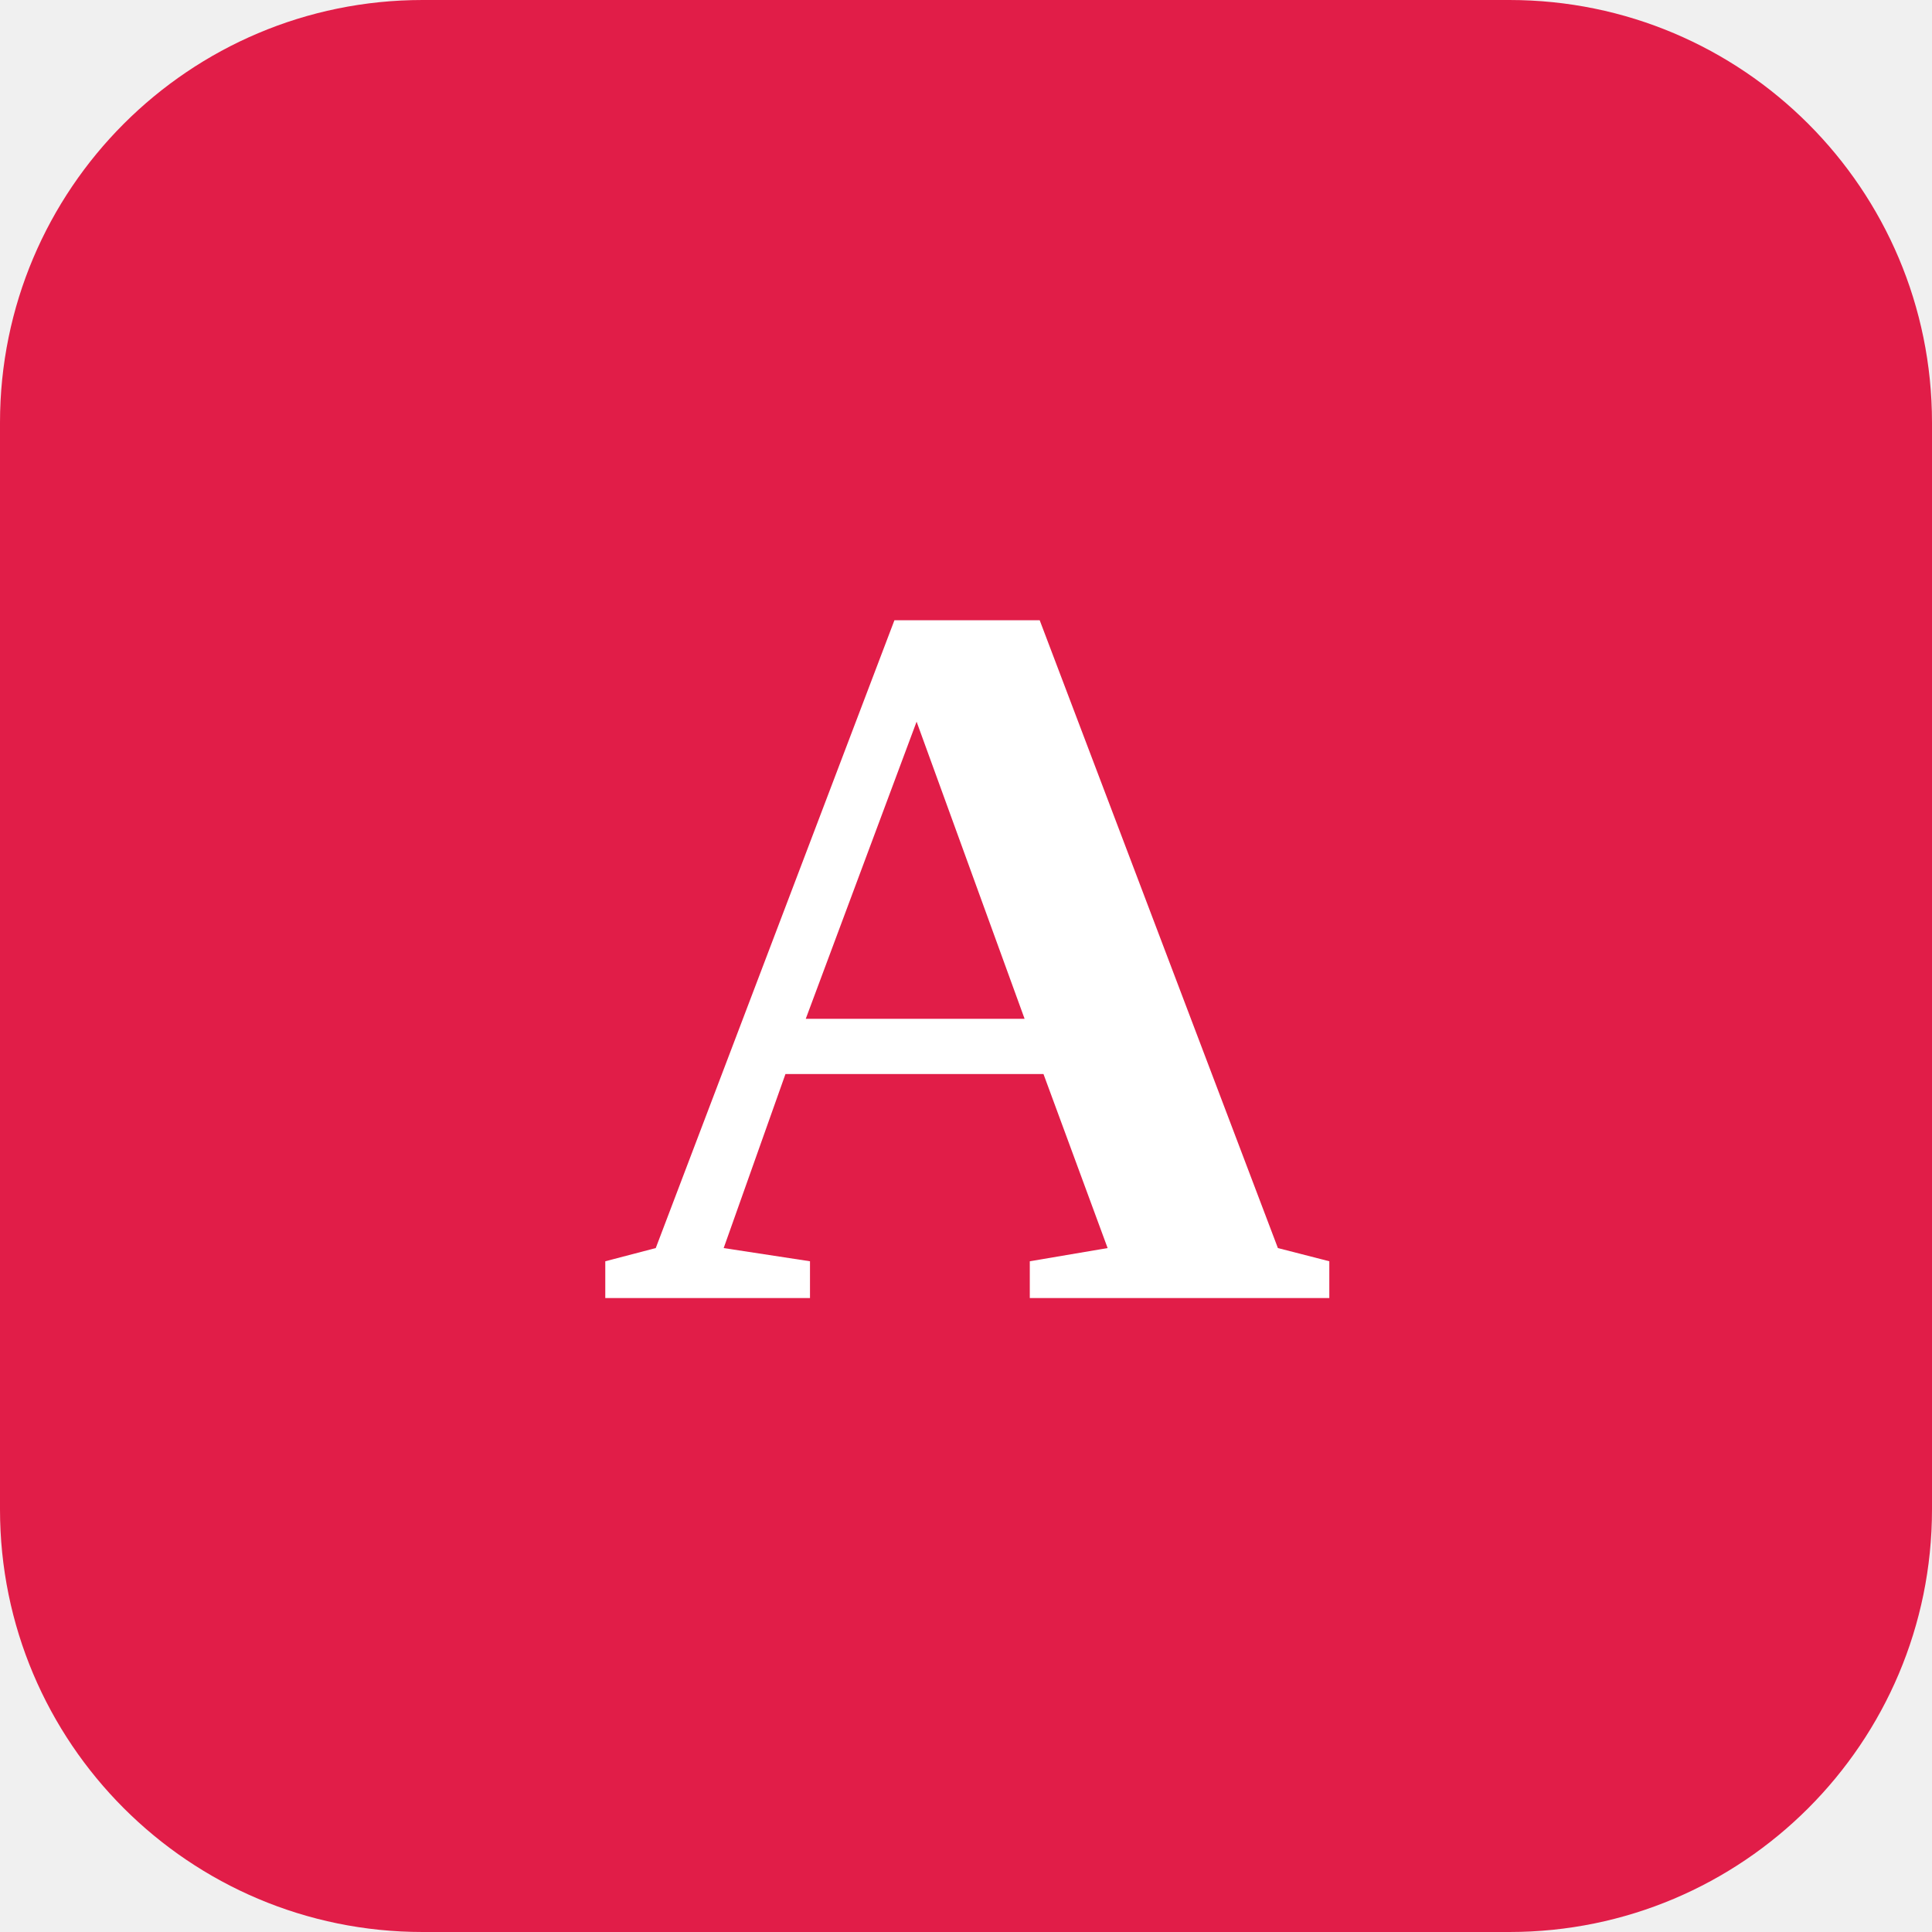
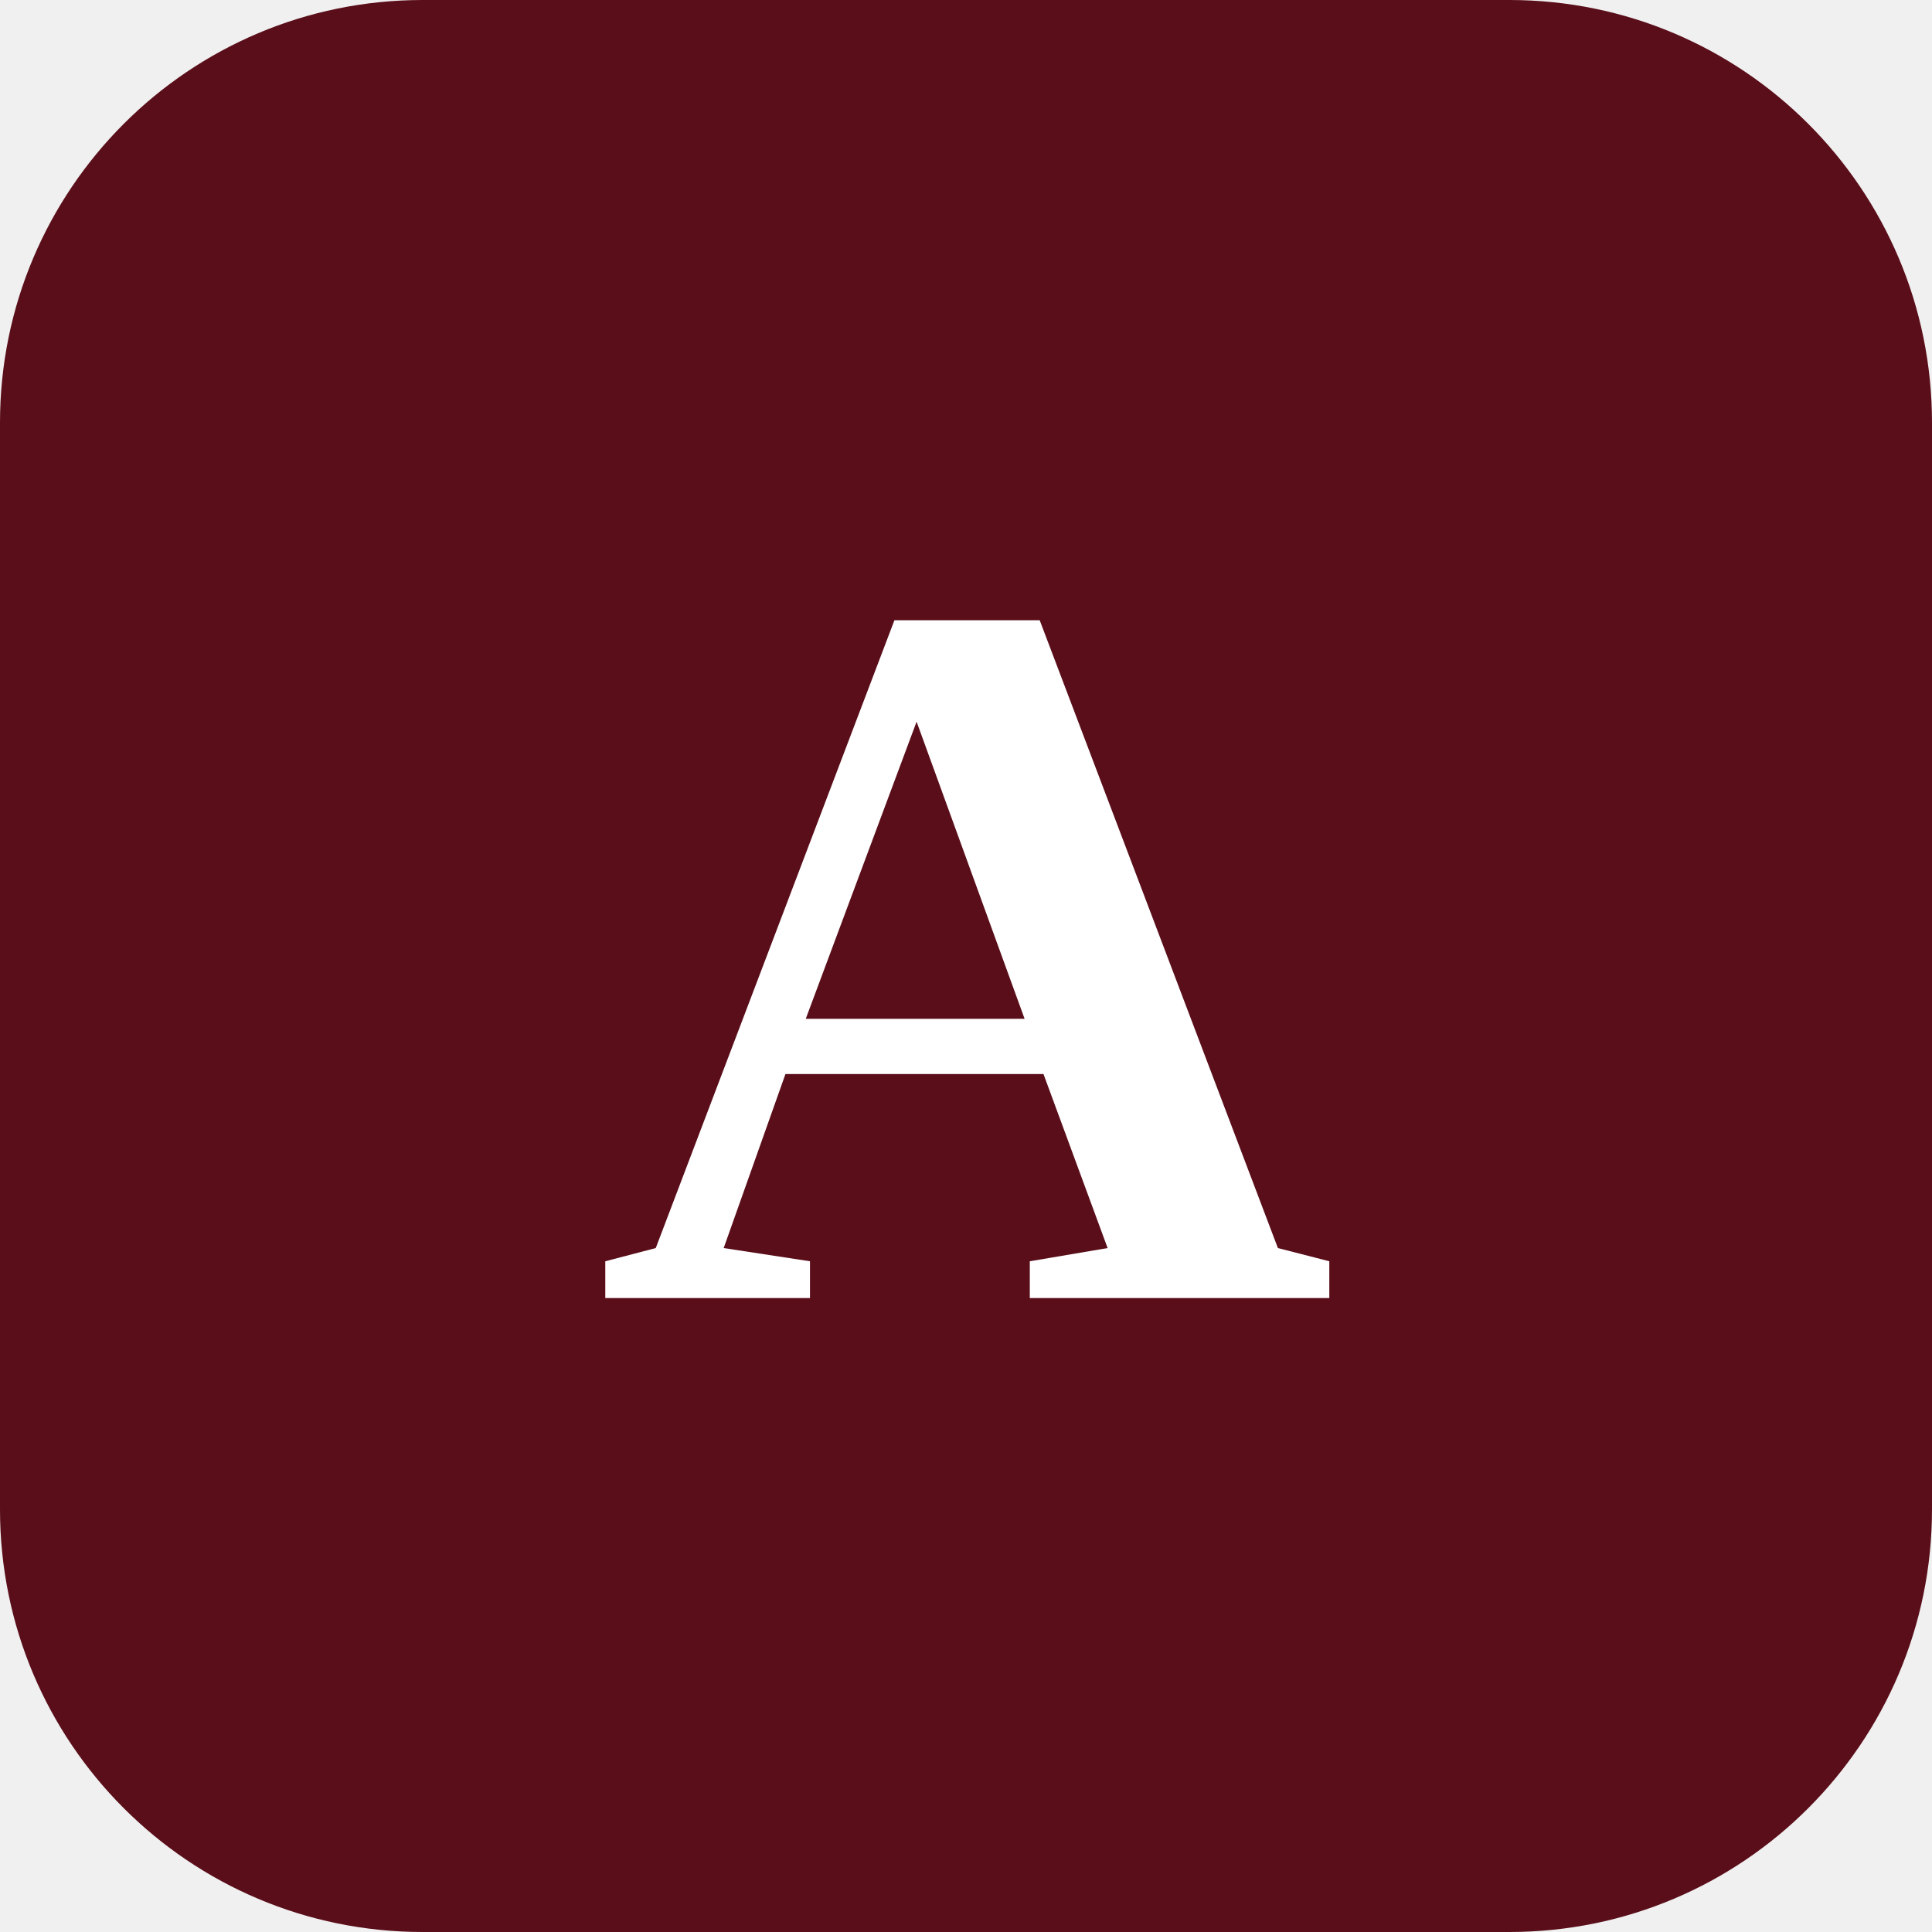
<svg xmlns="http://www.w3.org/2000/svg" viewBox="0 0 64 64">
-   <rect width="64" height="64" rx="14" fill="#e11d48" />
+   <rect width="64" height="64" rx="14" fill="#5A0E1A" />
  <text x="32" y="43" font-family="Georgia, 'Times New Roman', serif" font-size="34" font-weight="600" fill="#ffffff" text-anchor="middle">A</text>
</svg>
